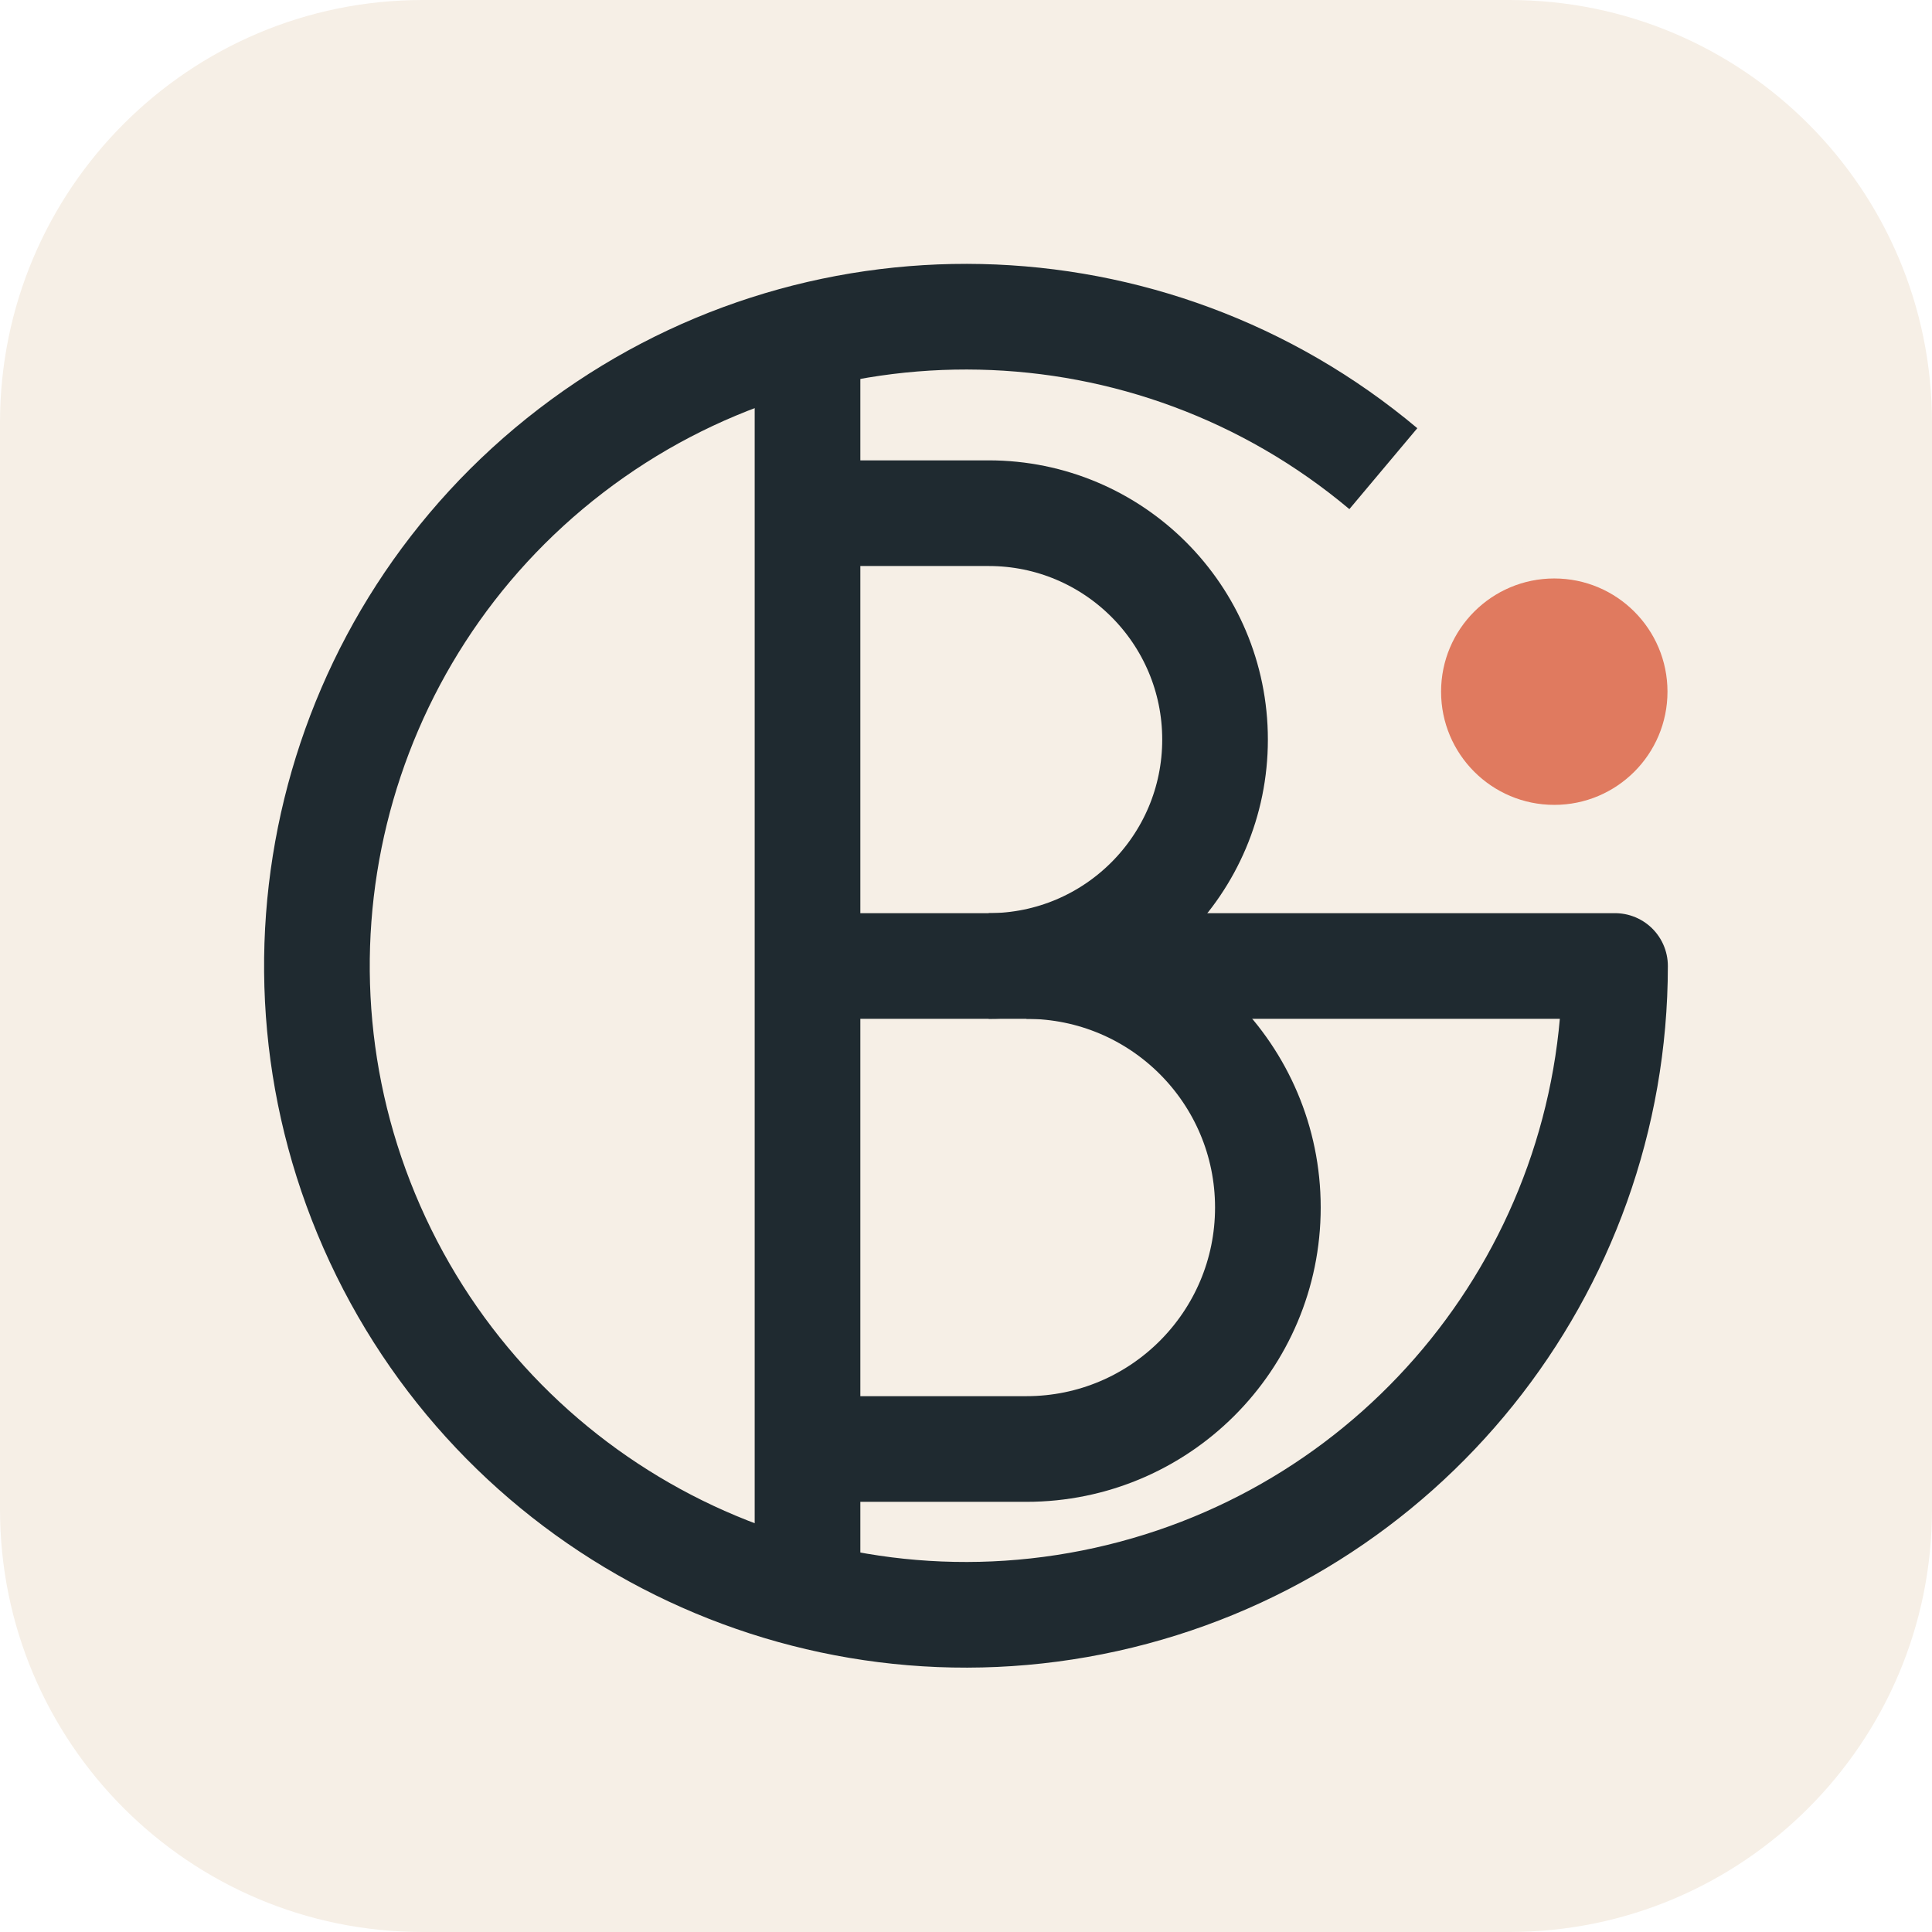
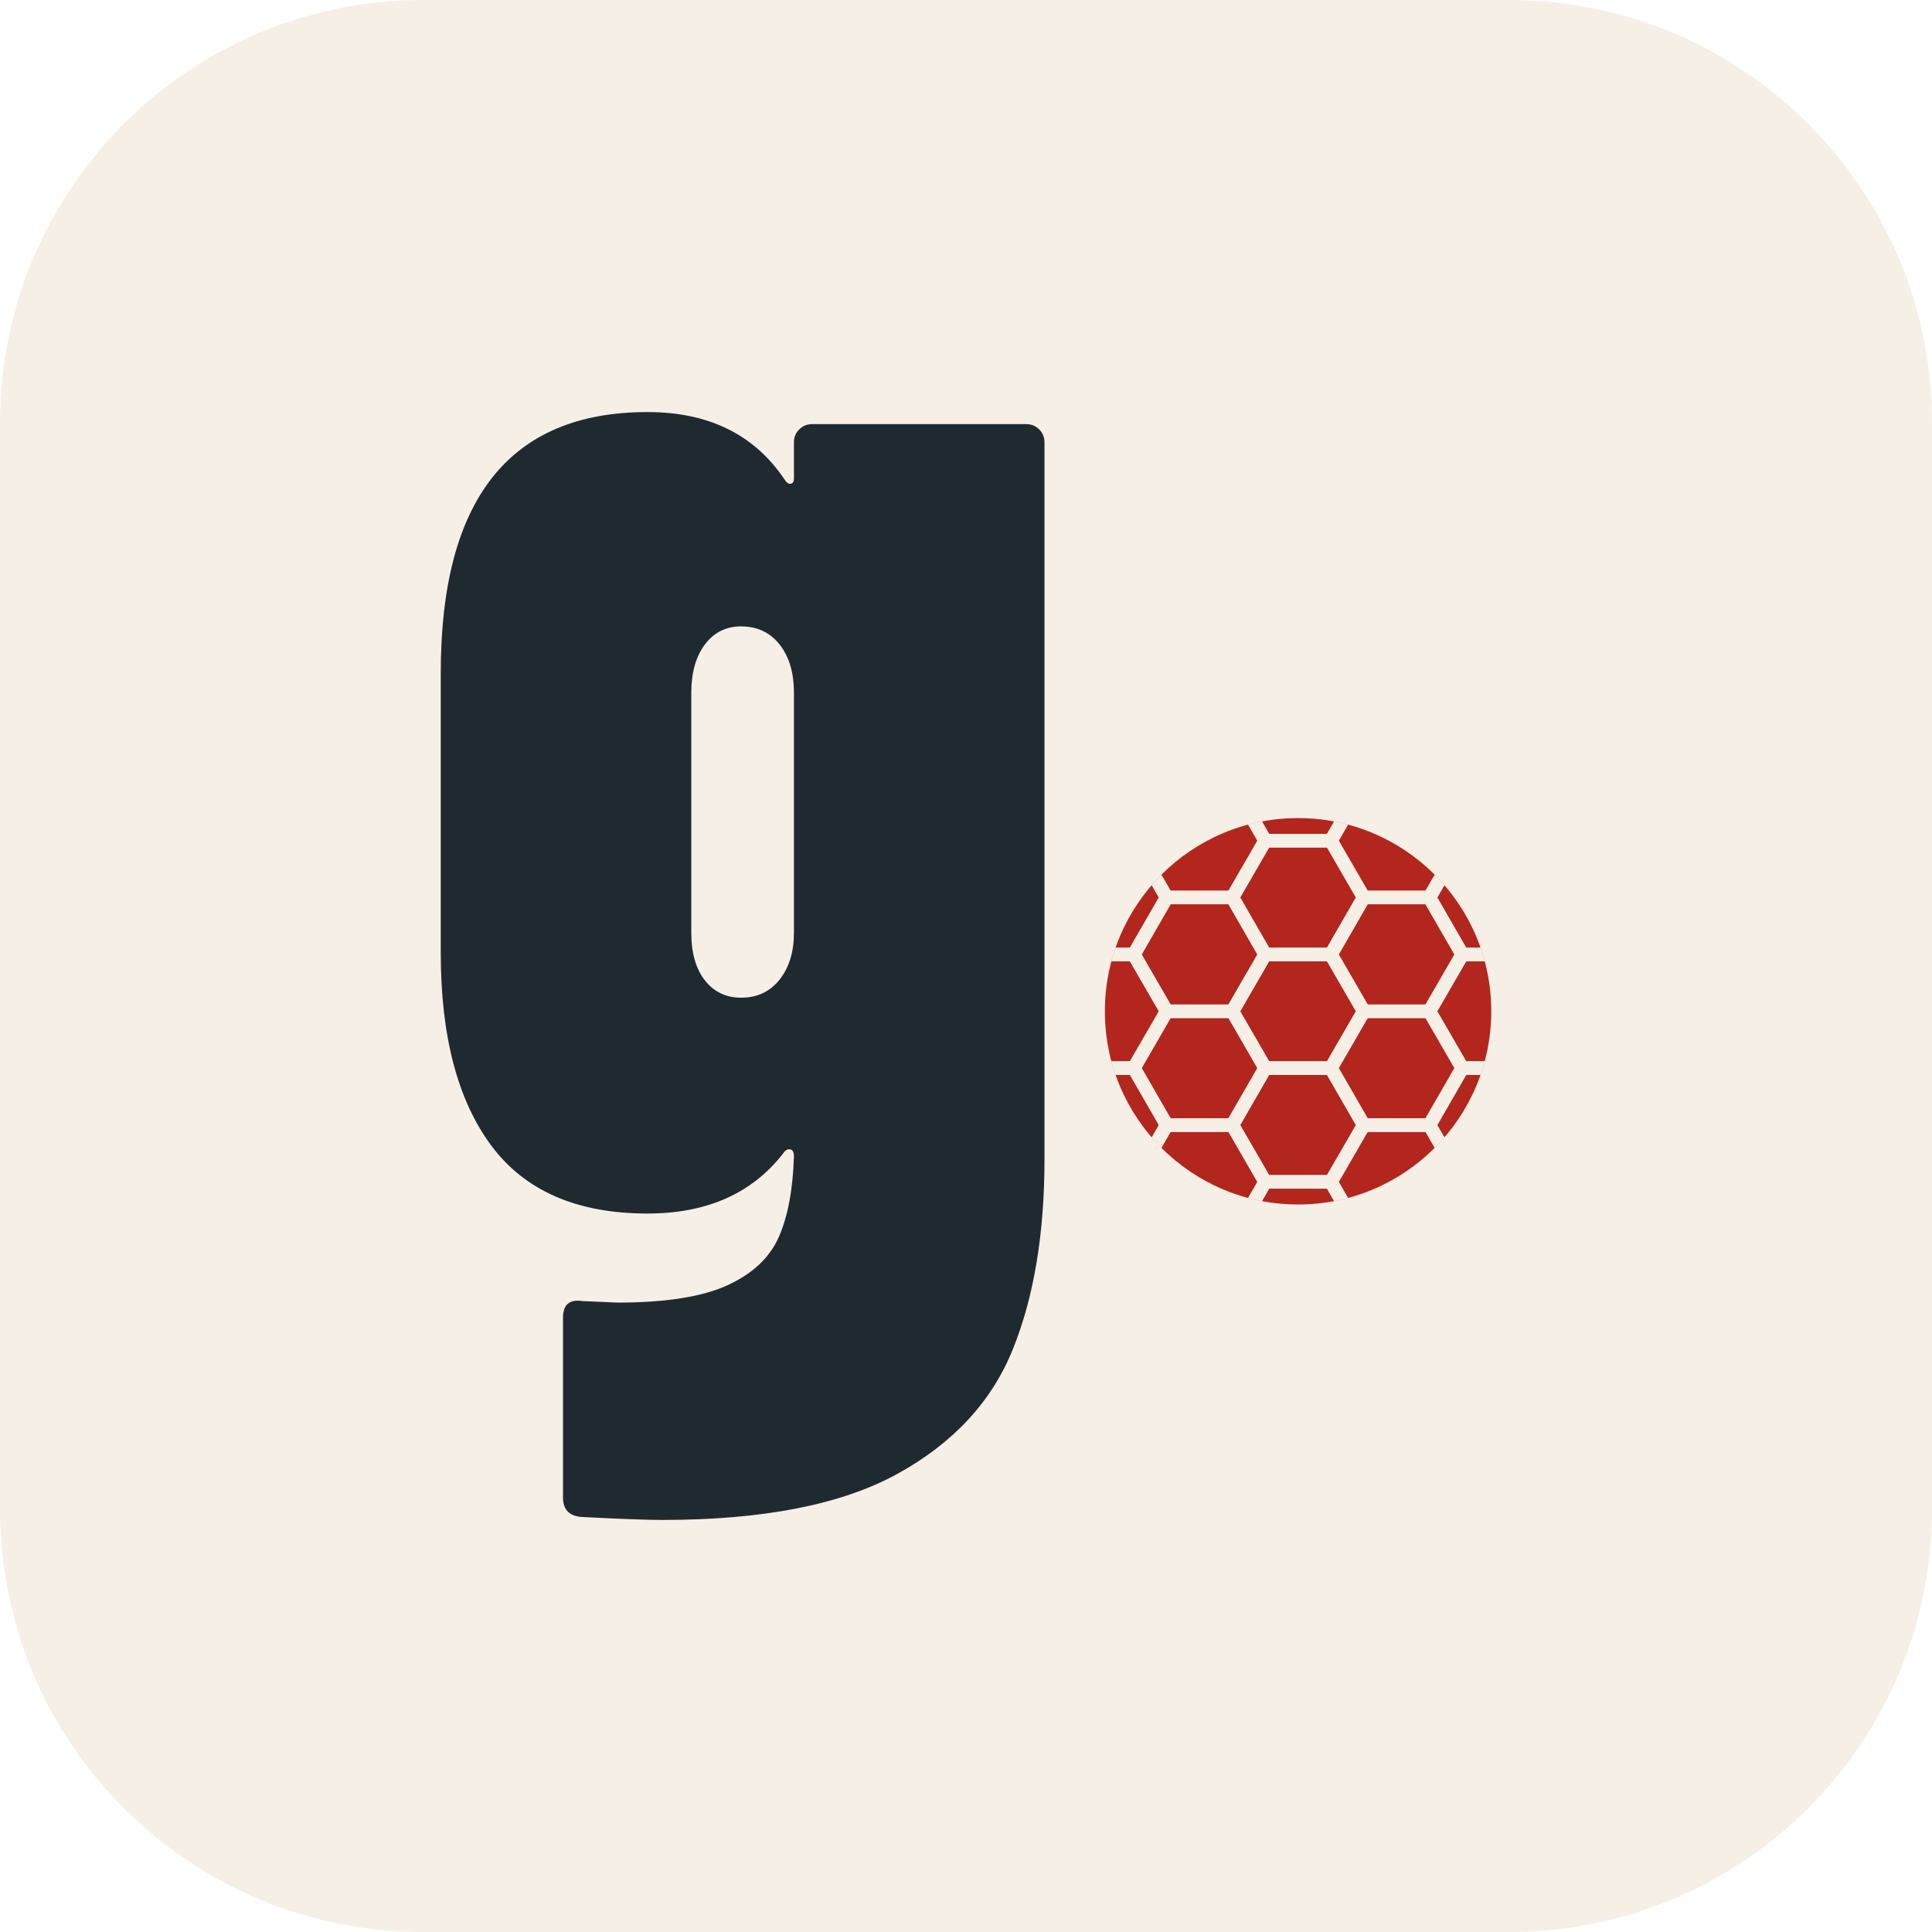
<svg xmlns="http://www.w3.org/2000/svg" viewBox="0 0 512 512">
-   <style>.bg { fill: #F6EFE6; } .ink { stroke: #1F2A30; } @media (prefers-color-scheme: dark) { .bg { fill: #1F2A30; } .ink { stroke: #F6EFE6; } }</style>
+   <style>.bg{fill:#F6EFE6}.fg{fill:#1F2A30}.red{fill:#B3261E}@media (prefers-color-scheme: dark){.bg{fill:#1F2A30}.fg{fill:#F6EFE6}.red{fill:#C4302A}}</style>
  <rect class="bg" width="512" height="512" rx="112" />
-   <g class="ink" fill="none" stroke-width="28" stroke-linecap="butt" stroke-linejoin="round">
-     <path d="M366.6 124.2 A172 172 0 1 0 428 256 H214" />
-     <path d="M214 89.2 V422.8" />
-     <path d="M214 136 H262 A60 60 0 0 1 262 256" />
-     <path d="M272 256 A64 64 0 0 1 272 384 H214" />
+   <g transform="translate(256 256) scale(0.4 -0.4) translate(-372 -158)">
+     <path class="fg" d="M270 517H412Q417 517 420.5 513.5Q424 510 424 505V30Q424 -44 403.0 -96.0Q382 -148 326.5 -178.5Q271 -209 171 -209Q155 -209 117 -207Q105 -206 105 -194V-75Q105 -62 118 -64L141 -65Q189 -65 214.0 -53.5Q239 -42 248.0 -21.5Q257 -1 258 32Q258 36 255.5 36.5Q253 37 251 34Q220 -6 161 -6Q91 -6 57.5 39.0Q24 84 24 167V352Q24 525 161 525Q222 525 252 480Q254 477 256.0 477.5Q258 478 258 481V505Q258 510 261.5 513.5Q265 517 270 517ZM258 180V339Q258 359 248.5 371.0Q239 383 223 383Q208 383 199.0 371.0Q190 359 190 339V180Q190 160 199.0 148.5Q208 137 223 137Q239 137 248.5 149.0Q258 161 258 180Z" />
+     <g transform="translate(592 128) scale(1.28 -1.28)">
+       <clipPath id="ball">
+         <circle r="100" />
+       </clipPath>
+       <circle r="100" class="red" />
+       <g clip-path="url(#ball)" fill="none" stroke="#F6EFE6" stroke-width="7">
+         <polygon points="-170.0,-235.6 -187.0,-206.1 -221.0,-206.1 -238.0,-235.6 -221.0,-265.0 -187.0,-265.0" />
+         <polygon points="-119.0,-206.1 -136.0,-176.7 -170.0,-176.7 -187.0,-206.1 -170.0,-235.6 -136.0,-235.6" />
+         <polygon points="-68.0,-235.6 -85.0,-206.1 -119.0,-206.1 -136.0,-235.6 -119.0,-265.0 -85.0,-265.0" />
+         <polygon points="-17.0,-206.1 -34.0,-176.7 -68.0,-176.7 -85.0,-206.1 -68.0,-235.6 -34.0,-235.6" />
+         <polygon points="34.0,-235.6 17.0,-206.1 -17.0,-206.1 -34.0,-235.6 -17.0,-265.0 17.0,-265.0" />
+         <polygon points="85.0,-206.1 68.0,-176.7 34.0,-176.7 17.0,-206.1 34.0,-235.6 68.0,-235.6" />
+         <polygon points="136.0,-235.6 119.0,-206.1 85.0,-206.1 68.0,-235.6 85.0,-265.0 119.0,-265.0" />
+         <polygon points="187.0,-206.1 170.0,-176.7 136.0,-176.7 119.0,-206.1 136.0,-235.6 170.0,-235.6" />
+         <polygon points="238.0,-235.6 221.0,-206.1 187.0,-206.1 170.0,-235.6 187.0,-265.0 221.0,-265.0" />
+         <polygon points="-170.0,-176.7 -187.0,-147.2 -221.0,-147.2 -238.0,-176.7 -221.0,-206.1 -187.0,-206.1" />
+         <polygon points="-119.0,-147.2 -136.0,-117.8 -170.0,-117.8 -187.0,-147.2 -170.0,-176.7 -136.0,-176.7" />
+         <polygon points="-68.0,-176.7 -85.0,-147.2 -119.0,-147.2 -136.0,-176.7 -119.0,-206.1 -85.0,-206.1" />
+         <polygon points="-17.0,-147.2 -34.0,-117.8 -68.0,-117.8 -85.0,-147.2 -68.0,-176.7 -34.0,-176.7" />
+         <polygon points="34.0,-176.7 17.0,-147.2 -17.0,-147.2 -34.0,-176.7 -17.0,-206.1 17.0,-206.1" />
+         <polygon points="85.0,-147.2 68.0,-117.8 34.0,-117.8 17.0,-147.2 34.0,-176.7 68.0,-176.7" />
+         <polygon points="136.0,-176.7 119.0,-147.2 85.0,-147.2 68.0,-176.7 85.0,-206.1 119.0,-206.1" />
+         <polygon points="187.0,-147.2 170.0,-117.8 136.0,-117.8 119.0,-147.2 136.0,-176.7 170.0,-176.7" />
+         <polygon points="238.0,-176.7 221.0,-147.2 187.0,-147.2 170.0,-176.7 187.0,-206.1 221.0,-206.1" />
+         <polygon points="-170.0,-117.8 -187.0,-88.3 -221.0,-88.3 -238.0,-117.8 -221.0,-147.2 -187.0,-147.2" />
+         <polygon points="-119.0,-88.3 -136.0,-58.9 -170.0,-58.9 -187.0,-88.3 -170.0,-117.8 -136.0,-117.8" />
+         <polygon points="-68.0,-117.8 -85.0,-88.3 -119.0,-88.3 -136.0,-117.8 -119.0,-147.2 -85.0,-147.2" />
+         <polygon points="-17.0,-88.3 -34.0,-58.9 -68.0,-58.9 -85.0,-88.3 -68.0,-117.8 -34.0,-117.8" />
+         <polygon points="34.0,-117.8 17.0,-88.3 -17.0,-88.3 -34.0,-117.8 -17.0,-147.2 17.0,-147.2" />
+         <polygon points="85.0,-88.3 68.0,-58.9 34.0,-58.9 17.0,-88.3 34.0,-117.8 68.0,-117.8" />
+         <polygon points="136.0,-117.8 119.0,-88.3 85.0,-88.3 68.0,-117.8 85.0,-147.2 119.0,-147.2" />
+         <polygon points="187.0,-88.3 170.0,-58.9 136.0,-58.9 119.0,-88.3 136.0,-117.8 170.0,-117.8" />
+         <polygon points="238.0,-117.8 221.0,-88.3 187.0,-88.3 170.0,-117.8 187.0,-147.2 221.0,-147.2" />
+         <polygon points="-170.0,-58.9 -187.0,-29.4 -221.0,-29.4 -238.0,-58.9 -221.0,-88.3 -187.0,-88.3" />
+         <polygon points="-119.0,-29.4 -136.0,0.0 -170.0,0.0 -187.0,-29.4 -170.0,-58.9 -136.0,-58.9" />
+         <polygon points="-68.0,-58.9 -85.0,-29.4 -119.0,-29.4 -136.0,-58.9 -119.0,-88.3 -85.0,-88.3" />
+         <polygon points="-17.0,-29.4 -34.0,0.0 -68.0,0.0 -85.0,-29.4 -68.0,-58.9 -34.0,-58.9" />
+         <polygon points="34.0,-58.9 17.0,-29.4 -17.0,-29.4 -34.0,-58.9 -17.0,-88.3 17.0,-88.3" />
+         <polygon points="85.0,-29.4 68.0,0.0 34.0,0.0 17.0,-29.4 34.0,-58.9 68.0,-58.9" />
+         <polygon points="136.0,-58.9 119.0,-29.4 85.0,-29.4 68.0,-58.9 85.0,-88.3 119.0,-88.3" />
+         <polygon points="187.0,-29.4 170.0,0.0 136.0,0.0 119.0,-29.4 136.0,-58.9 170.0,-58.9" />
+         <polygon points="238.0,-58.9 221.0,-29.4 187.0,-29.4 170.0,-58.9 187.0,-88.3 221.0,-88.3" />
+         <polygon points="-170.0,0.0 -187.0,29.4 -221.0,29.4 -238.0,0.0 -221.0,-29.4 -187.0,-29.4" />
+         <polygon points="-119.0,29.4 -136.0,58.9 -170.0,58.9 -187.0,29.4 -170.0,0.0 -136.0,0.0" />
+         <polygon points="-68.0,0.0 -85.0,29.4 -119.0,29.4 -136.0,0.0 -119.0,-29.4 -85.0,-29.4" />
+         <polygon points="-17.0,29.4 -34.0,58.9 -68.0,58.9 -85.0,29.4 -68.0,0.0 -34.0,0.0" />
+         <polygon points="34.0,0.0 17.0,29.4 -17.0,29.4 -34.0,0.0 -17.0,-29.4 17.0,-29.4" />
+         <polygon points="85.0,29.4 68.0,58.9 34.0,58.9 17.0,29.4 34.0,0.0 68.0,0.0" />
+         <polygon points="136.0,0.0 119.0,29.4 85.0,29.4 68.0,0.0 85.0,-29.4 119.0,-29.4" />
+         <polygon points="187.0,29.4 170.0,58.9 136.0,58.9 119.0,29.4 136.0,0.0 170.0,0.0" />
+         <polygon points="238.0,0.0 221.0,29.4 187.0,29.4 170.0,0.0 187.0,-29.4 221.0,-29.4" />
+         <polygon points="-170.0,58.9 -187.0,88.3 -221.0,88.3 -238.0,58.9 -221.0,29.4 -187.0,29.4" />
+         <polygon points="-119.0,88.3 -136.0,117.8 -170.0,117.8 -187.0,88.3 -170.0,58.9 -136.0,58.9" />
+         <polygon points="-68.0,58.9 -85.0,88.3 -119.0,88.3 -136.0,58.9 -119.0,29.4 -85.0,29.4" />
+         <polygon points="-17.0,88.3 -34.0,117.8 -68.0,117.8 -85.0,88.3 -68.0,58.9 -34.0,58.9" />
+         <polygon points="34.0,58.9 17.0,88.3 -17.0,88.3 -34.0,58.9 -17.0,29.4 17.0,29.4" />
+         <polygon points="85.0,88.3 68.0,117.8 34.0,117.8 17.0,88.3 34.0,58.9 68.0,58.9" />
+         <polygon points="136.0,58.9 119.0,88.3 85.0,88.3 68.0,58.9 85.0,29.4 119.0,29.4" />
+         <polygon points="187.0,88.3 170.0,117.8 136.0,117.8 119.0,88.3 136.0,58.9 170.0,58.9" />
+         <polygon points="238.0,58.9 221.0,88.3 187.0,88.3 170.0,58.9 187.0,29.4 221.0,29.4" />
+         <polygon points="-170.0,117.8 -187.0,147.2 -221.0,147.2 -238.0,117.8 -221.0,88.3 -187.0,88.3" />
+         <polygon points="-119.0,147.2 -136.0,176.7 -170.0,176.7 -187.0,147.2 -170.0,117.8 -136.0,117.8" />
+         <polygon points="-68.0,117.8 -85.0,147.2 -119.0,147.2 -136.0,117.8 -119.0,88.3 -85.0,88.3" />
+         <polygon points="-17.0,147.2 -34.0,176.7 -68.0,176.7 -85.0,147.2 -68.0,117.8 -34.0,117.8" />
+         <polygon points="34.0,117.8 17.0,147.2 -17.0,147.2 -34.0,117.8 -17.0,88.3 17.0,88.3" />
+         <polygon points="85.0,147.2 68.0,176.7 34.0,176.7 17.0,147.2 34.0,117.8 68.0,117.8" />
+         <polygon points="136.0,117.8 119.0,147.2 85.0,147.2 68.0,117.8 85.0,88.3 119.0,88.3" />
+         <polygon points="187.0,147.2 170.0,176.7 136.0,176.7 119.0,147.2 136.0,117.8 170.0,117.8" />
+         <polygon points="238.0,117.8 221.0,147.2 187.0,147.2 170.0,117.8 187.0,88.3 221.0,88.3" />
+         <polygon points="-170.0,176.7 -187.0,206.1 -221.0,206.1 -238.0,176.7 -221.0,147.2 -187.0,147.2" />
+         <polygon points="-119.0,206.1 -136.0,235.6 -170.0,235.6 -187.0,206.1 -170.0,176.7 -136.0,176.7" />
+         <polygon points="-68.0,176.7 -85.0,206.1 -119.0,206.1 -136.0,176.7 -119.0,147.2 -85.0,147.2" />
+         <polygon points="-17.0,206.1 -34.0,235.6 -68.0,235.6 -85.0,206.1 -68.0,176.7 -34.0,176.7" />
+         <polygon points="34.0,176.7 17.0,206.1 -17.0,206.1 -34.0,176.7 -17.0,147.2 17.0,147.2" />
+         <polygon points="85.0,206.1 68.0,235.6 34.0,235.6 17.0,206.1 34.0,176.7 68.0,176.7" />
+         <polygon points="136.0,176.7 119.0,206.1 85.0,206.1 68.0,176.7 85.0,147.2 119.0,147.2" />
+         <polygon points="187.0,206.1 170.0,235.6 136.0,235.6 119.0,206.1 136.0,176.7 170.0,176.7" />
+         <polygon points="238.0,176.7 221.0,206.1 187.0,206.1 170.0,176.7 187.0,147.2 221.0,147.2" />
+         <polygon points="-170.0,235.6 -187.0,265.0 -221.0,265.0 -238.0,235.6 -221.0,206.1 -187.0,206.1" />
+         <polygon points="-119.0,265.0 -136.0,294.4 -170.0,294.4 -187.0,265.0 -170.0,235.6 -136.0,235.6" />
+         <polygon points="-68.0,235.6 -85.0,265.0 -119.0,265.0 -136.0,235.6 -119.0,206.1 -85.0,206.1" />
+         <polygon points="-17.0,265.0 -34.0,294.4 -68.0,294.4 -85.0,265.0 -68.0,235.6 -34.0,235.6" />
+         <polygon points="34.0,235.6 17.0,265.0 -17.0,265.0 -34.0,235.6 -17.0,206.1 17.0,206.1" />
+         <polygon points="85.0,265.0 68.0,294.4 34.0,294.4 17.0,265.0 34.0,235.6 68.0,235.6" />
+         <polygon points="136.0,235.6 119.0,265.0 85.0,265.0 68.0,235.6 85.0,206.1 119.0,206.1" />
+         <polygon points="187.0,265.0 170.0,294.4 136.0,294.4 119.0,265.0 136.0,235.6 170.0,235.6" />
+         <polygon points="238.0,235.6 221.0,265.0 187.0,265.0 170.0,235.6 187.0,206.1 221.0,206.1" />
+       </g>
+     </g>
  </g>
-   <circle class="bg" cx="411.9" cy="183.3" r="39" />
-   <circle cx="411.9" cy="183.3" r="30" fill="#E07A5F" />
</svg>
